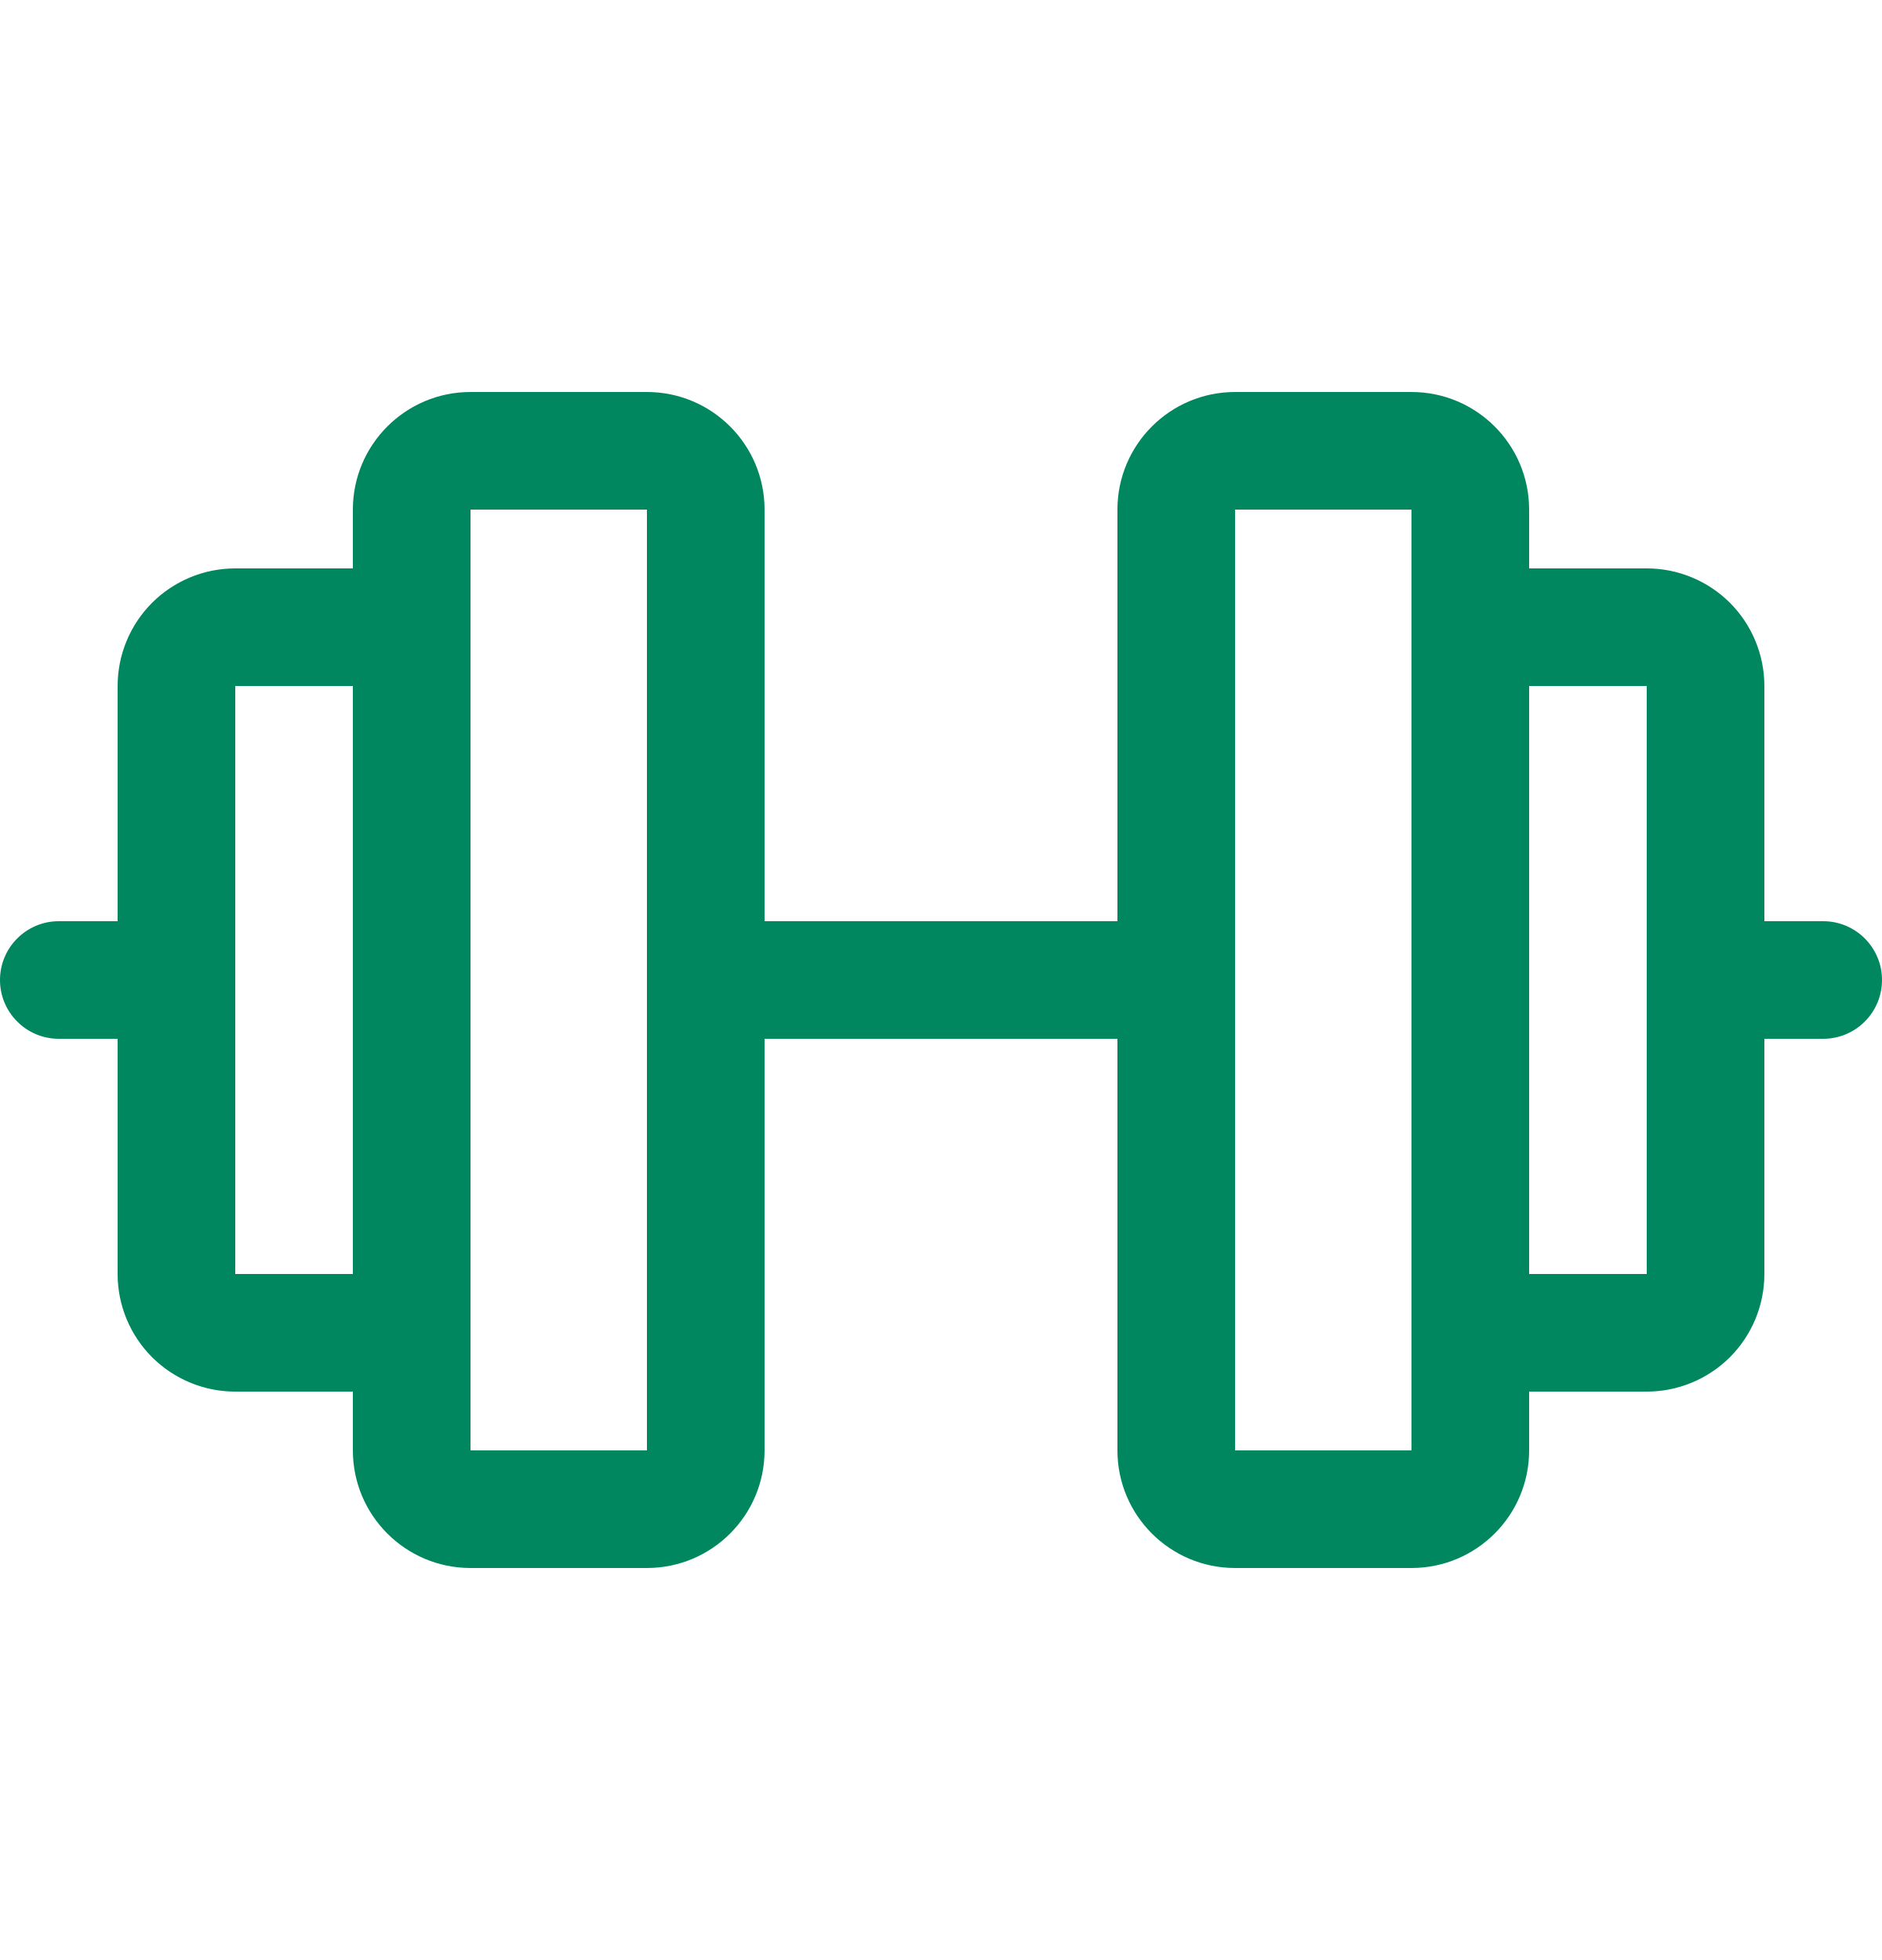
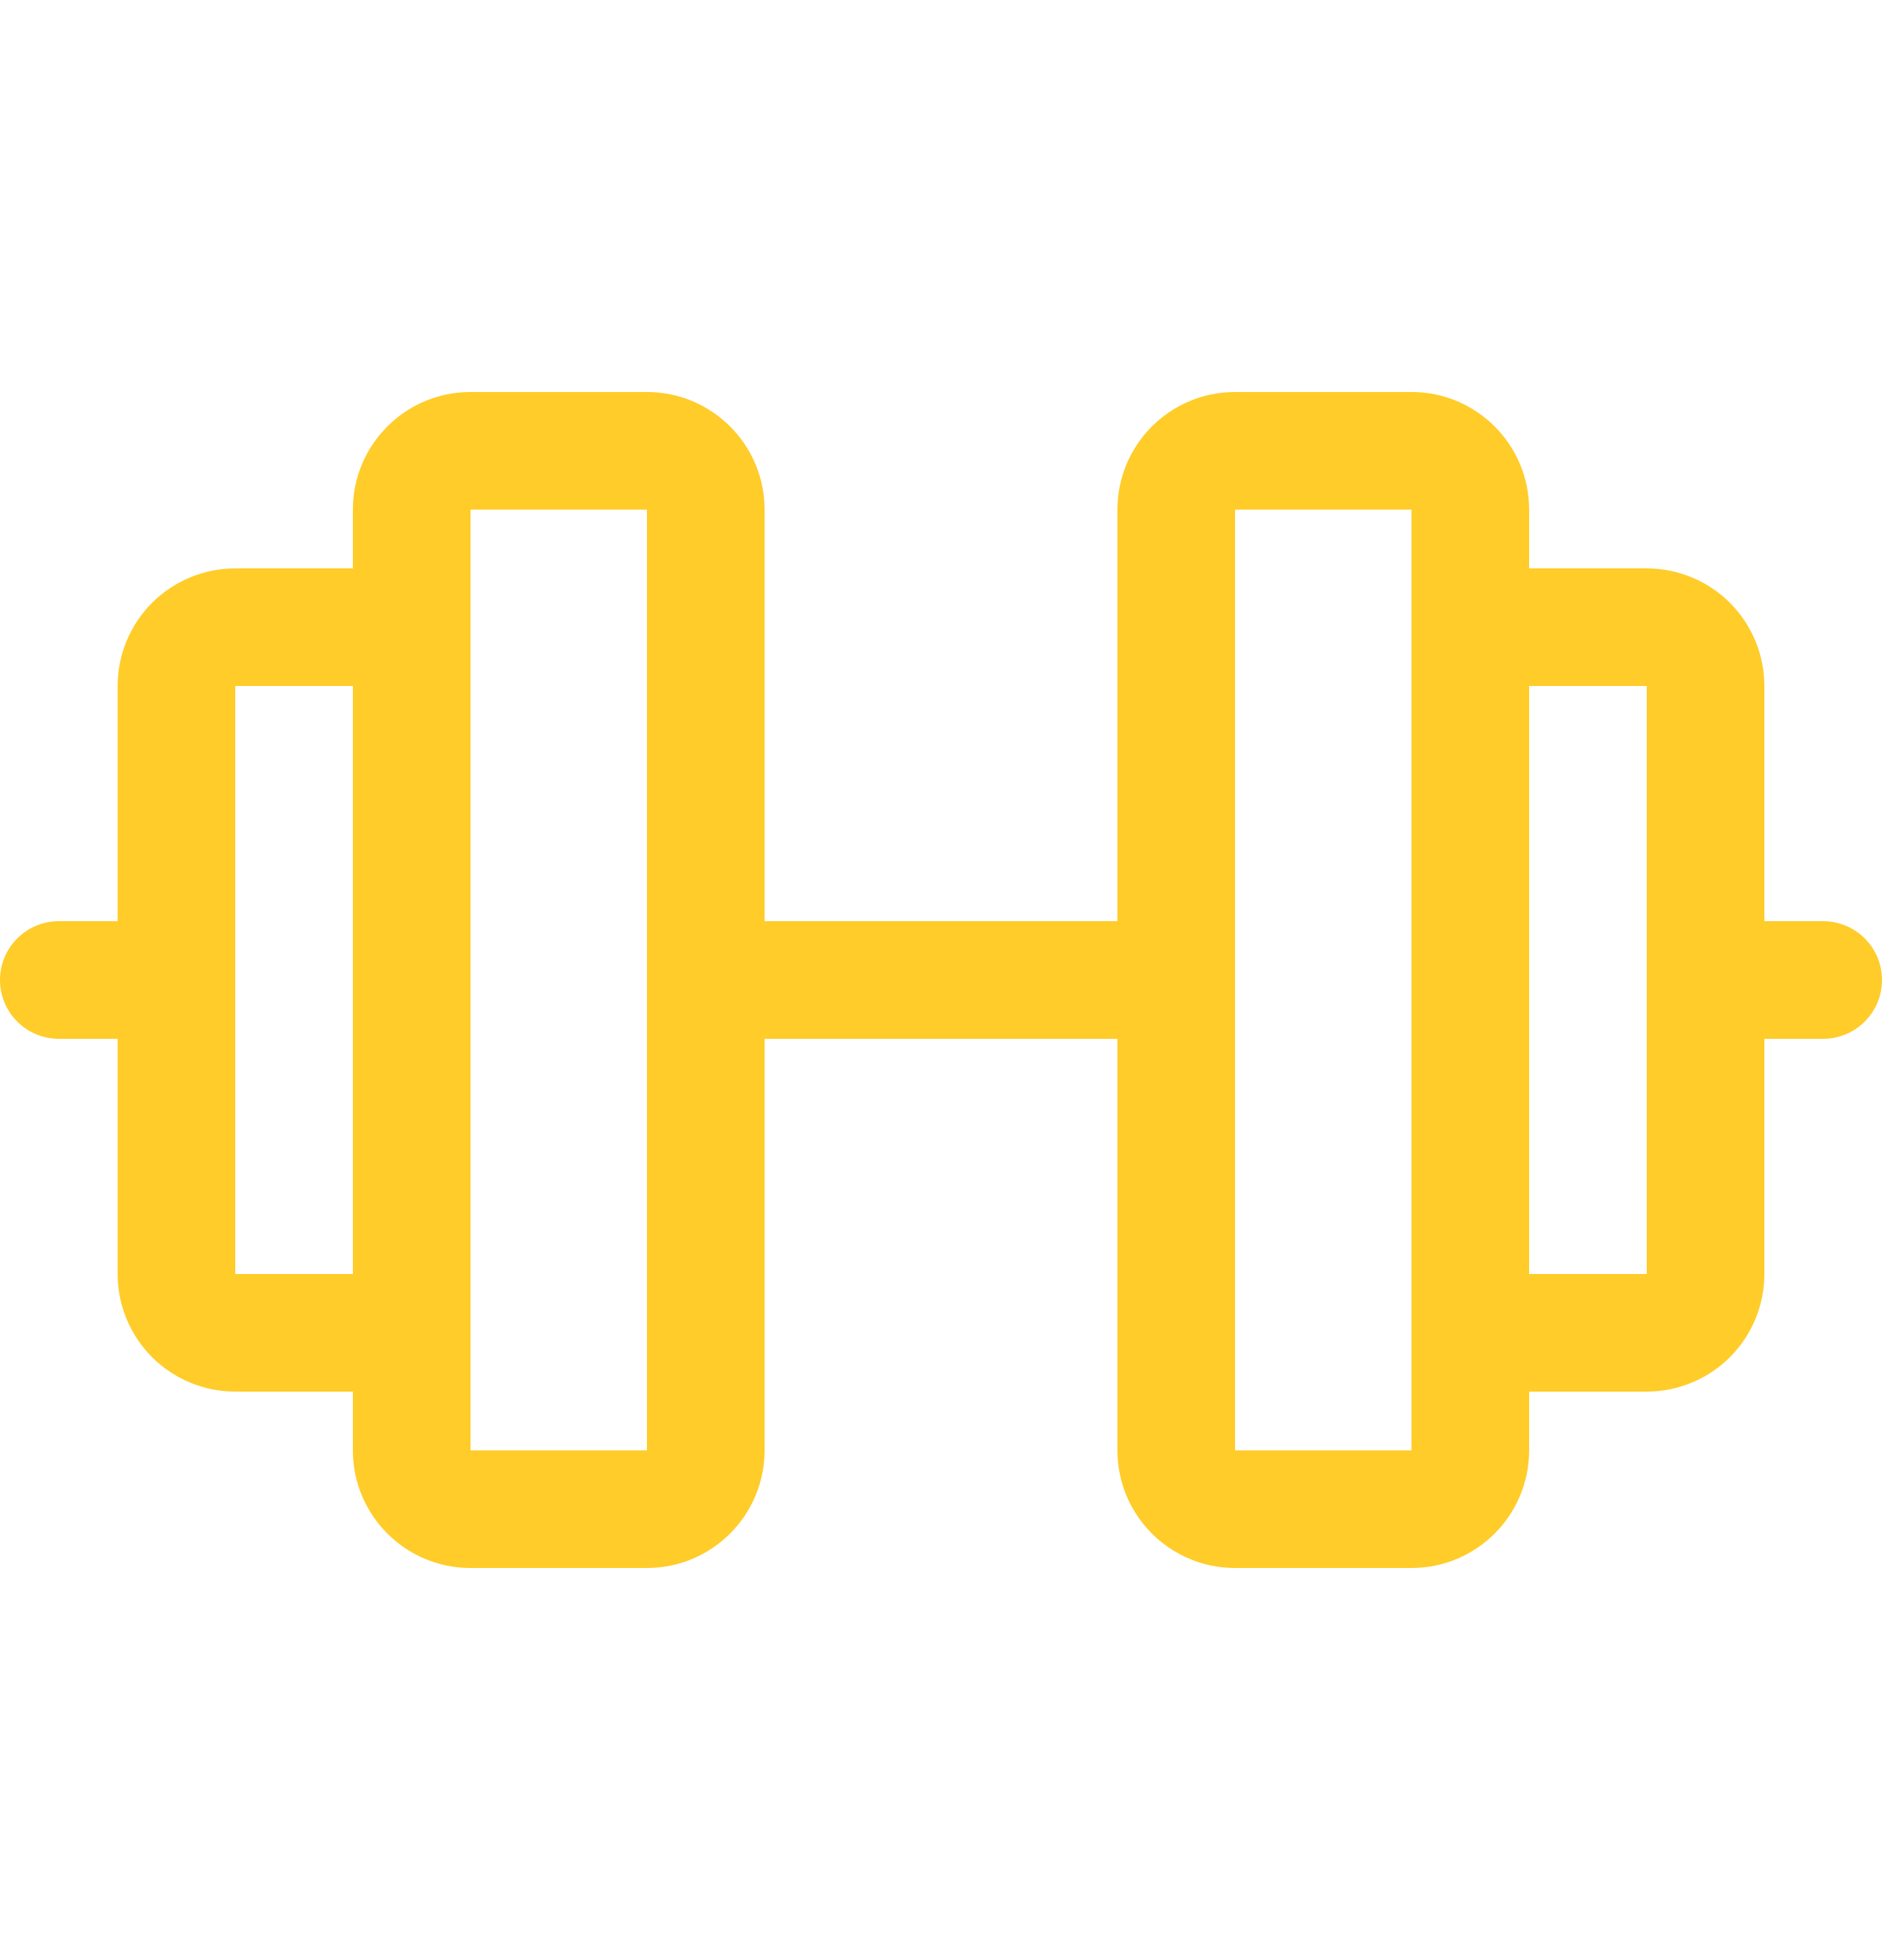
<svg xmlns="http://www.w3.org/2000/svg" width="24" height="25" viewBox="0 0 24 25" fill="none">
-   <path fill-rule="evenodd" clip-rule="evenodd" d="M4.5 6.5C4.5 5.672 5.172 5 6 5H8.25C9.078 5 9.75 5.672 9.75 6.5V18.5C9.75 19.328 9.078 20 8.25 20H6C5.172 20 4.5 19.328 4.5 18.5V6.5ZM8.25 6.5H6V18.5H8.25V6.5Z" fill="#00875F" />
-   <path fill-rule="evenodd" clip-rule="evenodd" d="M14.25 6.5C14.25 5.672 14.922 5 15.75 5H18C18.828 5 19.5 5.672 19.5 6.5V18.5C19.5 19.328 18.828 20 18 20H15.75C14.922 20 14.25 19.328 14.25 18.5V6.5ZM18 6.5H15.75V18.5H18V6.5Z" fill="#00875F" />
-   <path fill-rule="evenodd" clip-rule="evenodd" d="M18 8C18 7.586 18.336 7.25 18.75 7.25H21C21.398 7.25 21.779 7.408 22.061 7.689C22.342 7.971 22.5 8.352 22.5 8.75V16.25C22.5 16.648 22.342 17.029 22.061 17.311C21.779 17.592 21.398 17.75 21 17.75H18.75C18.336 17.75 18 17.414 18 17C18 16.586 18.336 16.25 18.75 16.25H21L21 8.75L18.75 8.75C18.336 8.75 18 8.414 18 8Z" fill="#00875F" />
-   <path fill-rule="evenodd" clip-rule="evenodd" d="M1.939 7.689C2.221 7.408 2.602 7.25 3 7.25H5.25C5.664 7.25 6 7.586 6 8C6 8.414 5.664 8.75 5.25 8.75L3 8.75V16.25H5.25C5.664 16.25 6 16.586 6 17C6 17.414 5.664 17.75 5.25 17.75H3C2.602 17.75 2.221 17.592 1.939 17.311C1.658 17.029 1.5 16.648 1.5 16.25V8.75C1.5 8.352 1.658 7.971 1.939 7.689Z" fill="#00875F" />
-   <path fill-rule="evenodd" clip-rule="evenodd" d="M8.25 12.5C8.25 12.086 8.586 11.75 9 11.75H15C15.414 11.75 15.75 12.086 15.75 12.5C15.75 12.914 15.414 13.25 15 13.25H9C8.586 13.25 8.25 12.914 8.25 12.5Z" fill="#00875F" />
-   <path fill-rule="evenodd" clip-rule="evenodd" d="M21 12.5C21 12.086 21.336 11.75 21.75 11.75H23.25C23.664 11.75 24 12.086 24 12.5C24 12.914 23.664 13.25 23.25 13.25H21.75C21.336 13.25 21 12.914 21 12.5Z" fill="#00875F" />
-   <path fill-rule="evenodd" clip-rule="evenodd" d="M0 12.5C0 12.086 0.336 11.75 0.75 11.75H2.25C2.664 11.75 3 12.086 3 12.5C3 12.914 2.664 13.25 2.25 13.25H0.75C0.336 13.25 0 12.914 0 12.5Z" fill="#00875F" />
+   <path fill-rule="evenodd" clip-rule="evenodd" d="M4.5 6.5C4.5 5.672 5.172 5 6 5H8.25C9.078 5 9.75 5.672 9.75 6.5V18.5C9.75 19.328 9.078 20 8.25 20H6C5.172 20 4.5 19.328 4.5 18.5V6.5ZM8.25 6.5H6V18.5H8.25V6.5Z" fill="#ffcc29" />
+   <path fill-rule="evenodd" clip-rule="evenodd" d="M14.25 6.5C14.25 5.672 14.922 5 15.75 5H18C18.828 5 19.5 5.672 19.5 6.5V18.5C19.5 19.328 18.828 20 18 20H15.75C14.922 20 14.25 19.328 14.25 18.5V6.5ZM18 6.5H15.75V18.5H18V6.5Z" fill="#ffcc29" />
+   <path fill-rule="evenodd" clip-rule="evenodd" d="M18 8C18 7.586 18.336 7.25 18.75 7.25H21C21.398 7.25 21.779 7.408 22.061 7.689C22.342 7.971 22.5 8.352 22.5 8.75V16.25C22.5 16.648 22.342 17.029 22.061 17.311C21.779 17.592 21.398 17.75 21 17.75H18.75C18.336 17.75 18 17.414 18 17C18 16.586 18.336 16.25 18.75 16.25H21L21 8.75L18.75 8.75C18.336 8.75 18 8.414 18 8Z" fill="#ffcc29" />
+   <path fill-rule="evenodd" clip-rule="evenodd" d="M1.939 7.689C2.221 7.408 2.602 7.25 3 7.25H5.25C5.664 7.25 6 7.586 6 8C6 8.414 5.664 8.75 5.25 8.75L3 8.75V16.25H5.25C5.664 16.25 6 16.586 6 17C6 17.414 5.664 17.75 5.25 17.75H3C2.602 17.75 2.221 17.592 1.939 17.311C1.658 17.029 1.5 16.648 1.5 16.25V8.75C1.5 8.352 1.658 7.971 1.939 7.689Z" fill="#ffcc29" />
+   <path fill-rule="evenodd" clip-rule="evenodd" d="M8.25 12.5C8.25 12.086 8.586 11.75 9 11.75H15C15.414 11.75 15.75 12.086 15.75 12.5C15.75 12.914 15.414 13.25 15 13.25H9C8.586 13.25 8.25 12.914 8.25 12.5Z" fill="#ffcc29" />
+   <path fill-rule="evenodd" clip-rule="evenodd" d="M21 12.5C21 12.086 21.336 11.75 21.75 11.75H23.25C23.664 11.75 24 12.086 24 12.5C24 12.914 23.664 13.25 23.25 13.25H21.75C21.336 13.25 21 12.914 21 12.5Z" fill="#ffcc29" />
+   <path fill-rule="evenodd" clip-rule="evenodd" d="M0 12.5C0 12.086 0.336 11.75 0.75 11.75H2.25C2.664 11.75 3 12.086 3 12.5C3 12.914 2.664 13.25 2.25 13.25H0.75C0.336 13.25 0 12.914 0 12.5Z" fill="#ffcc29" />
</svg>
